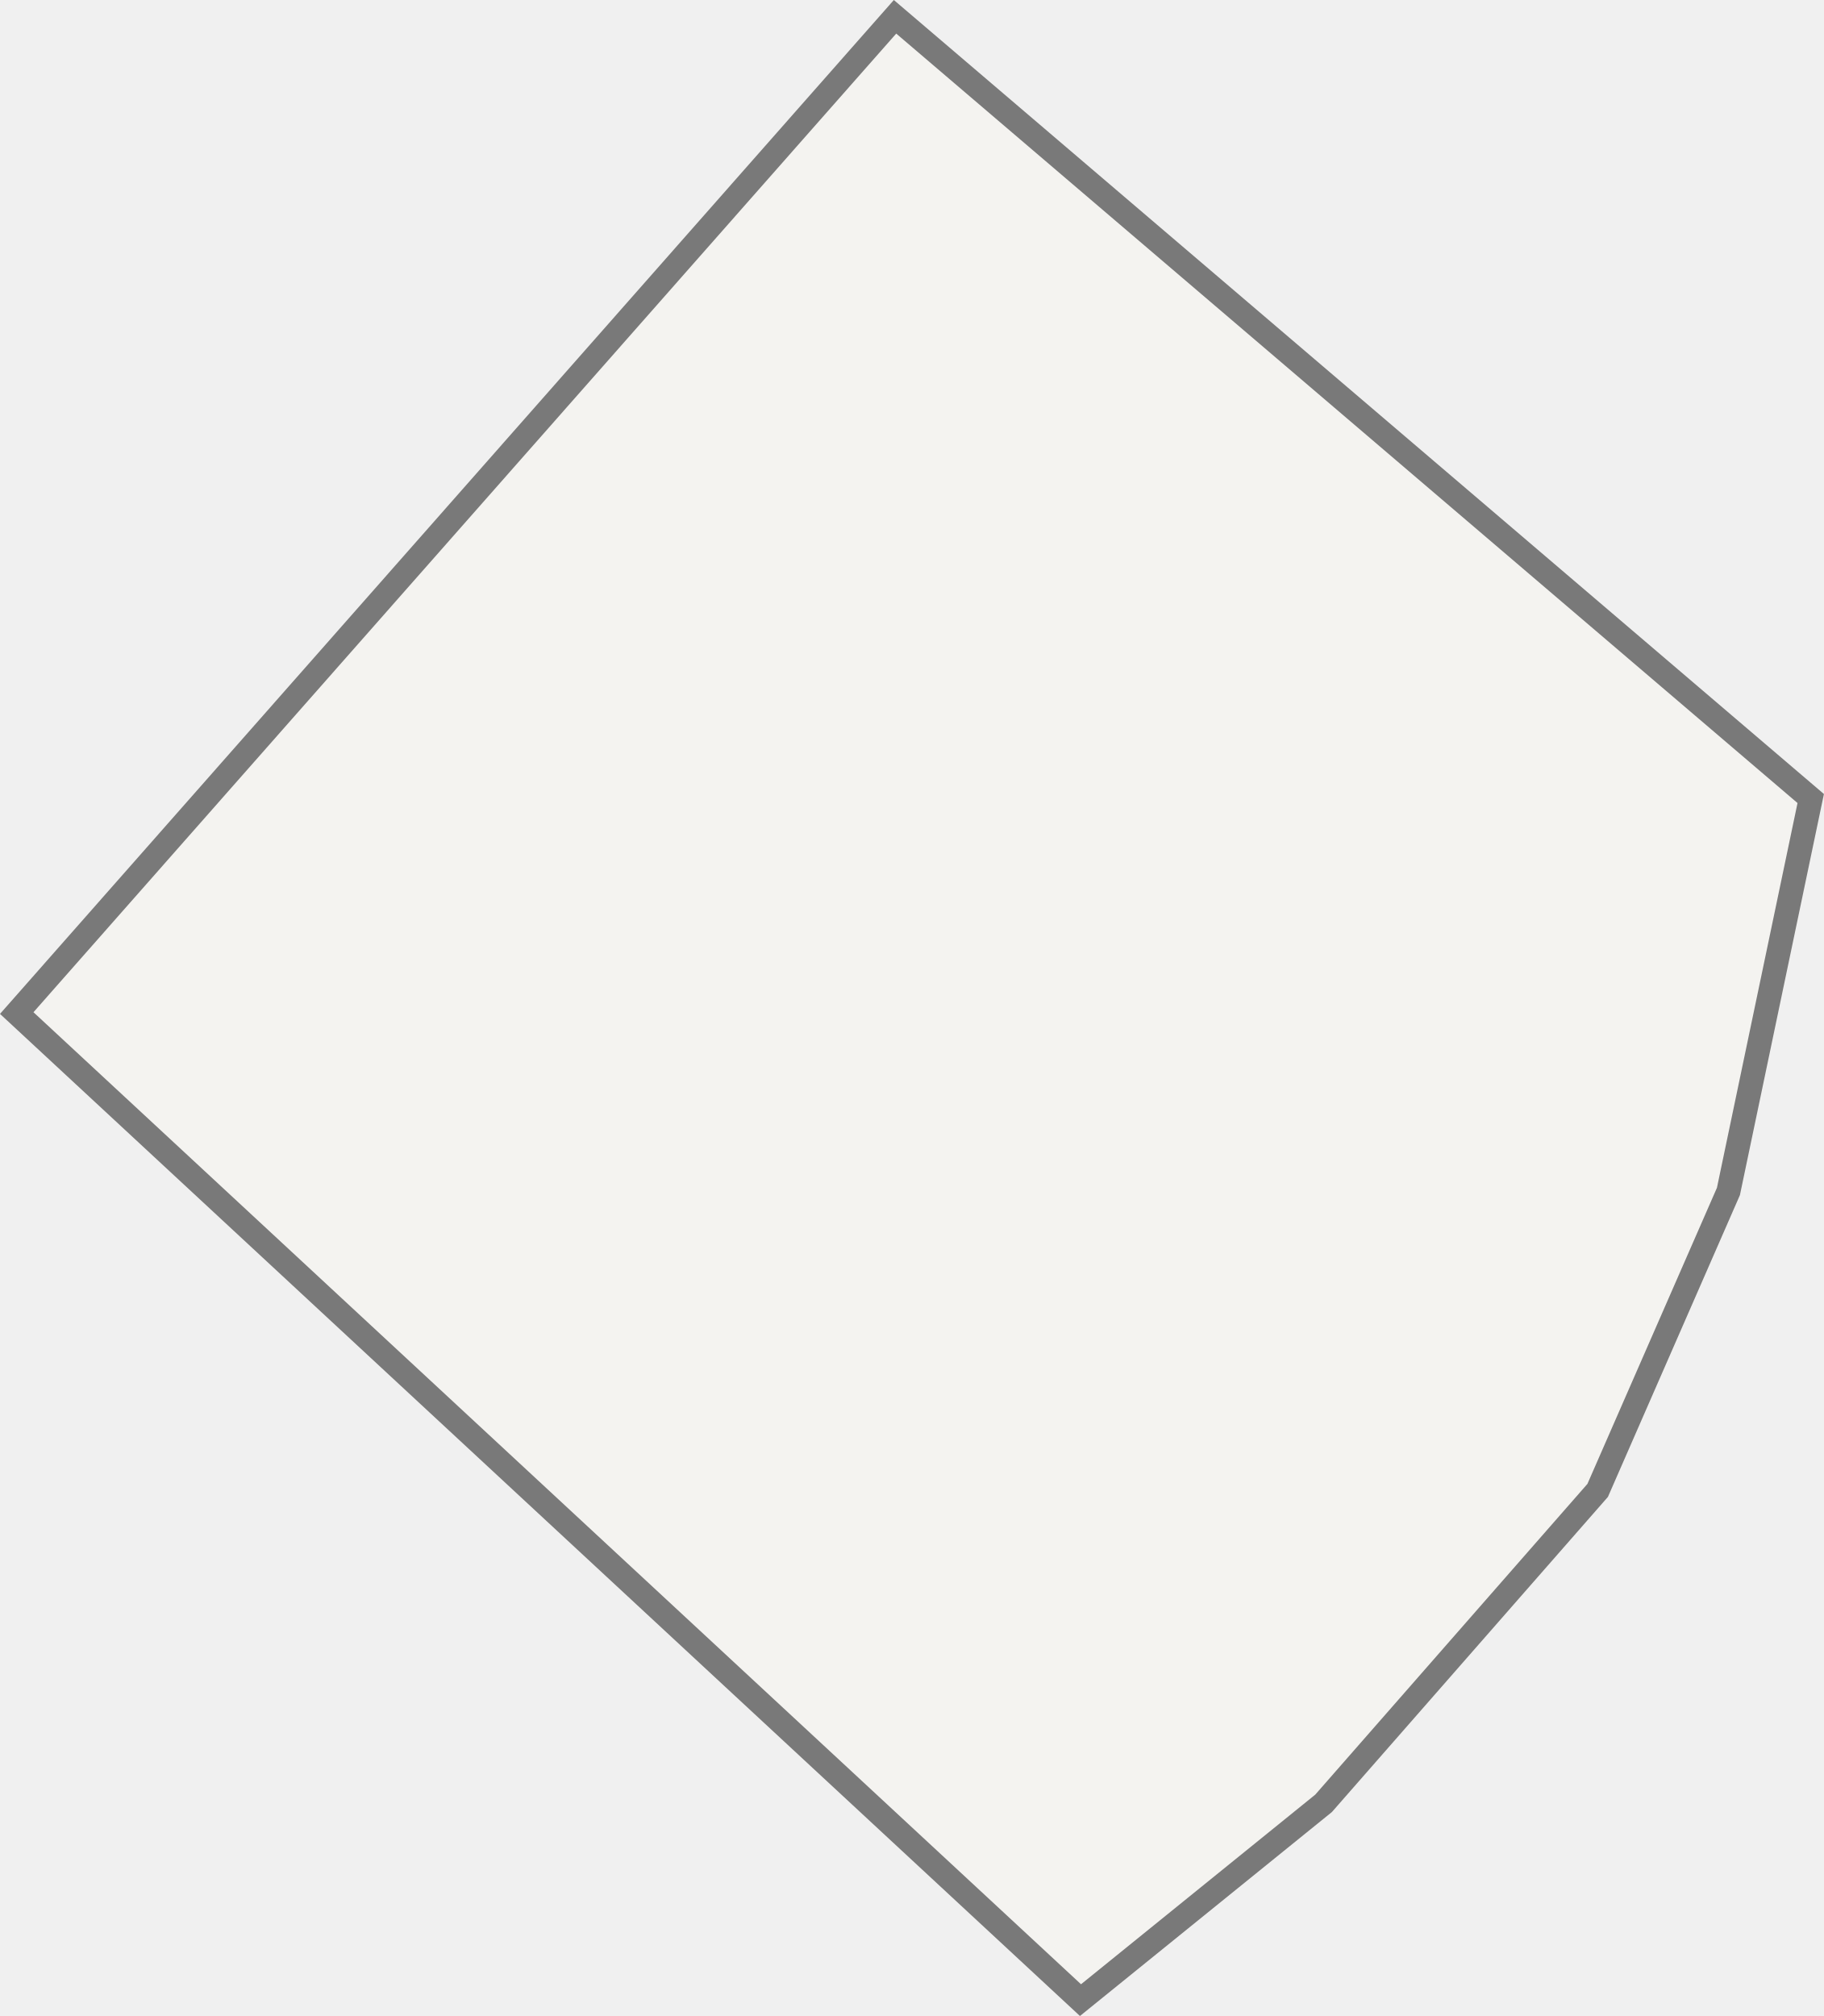
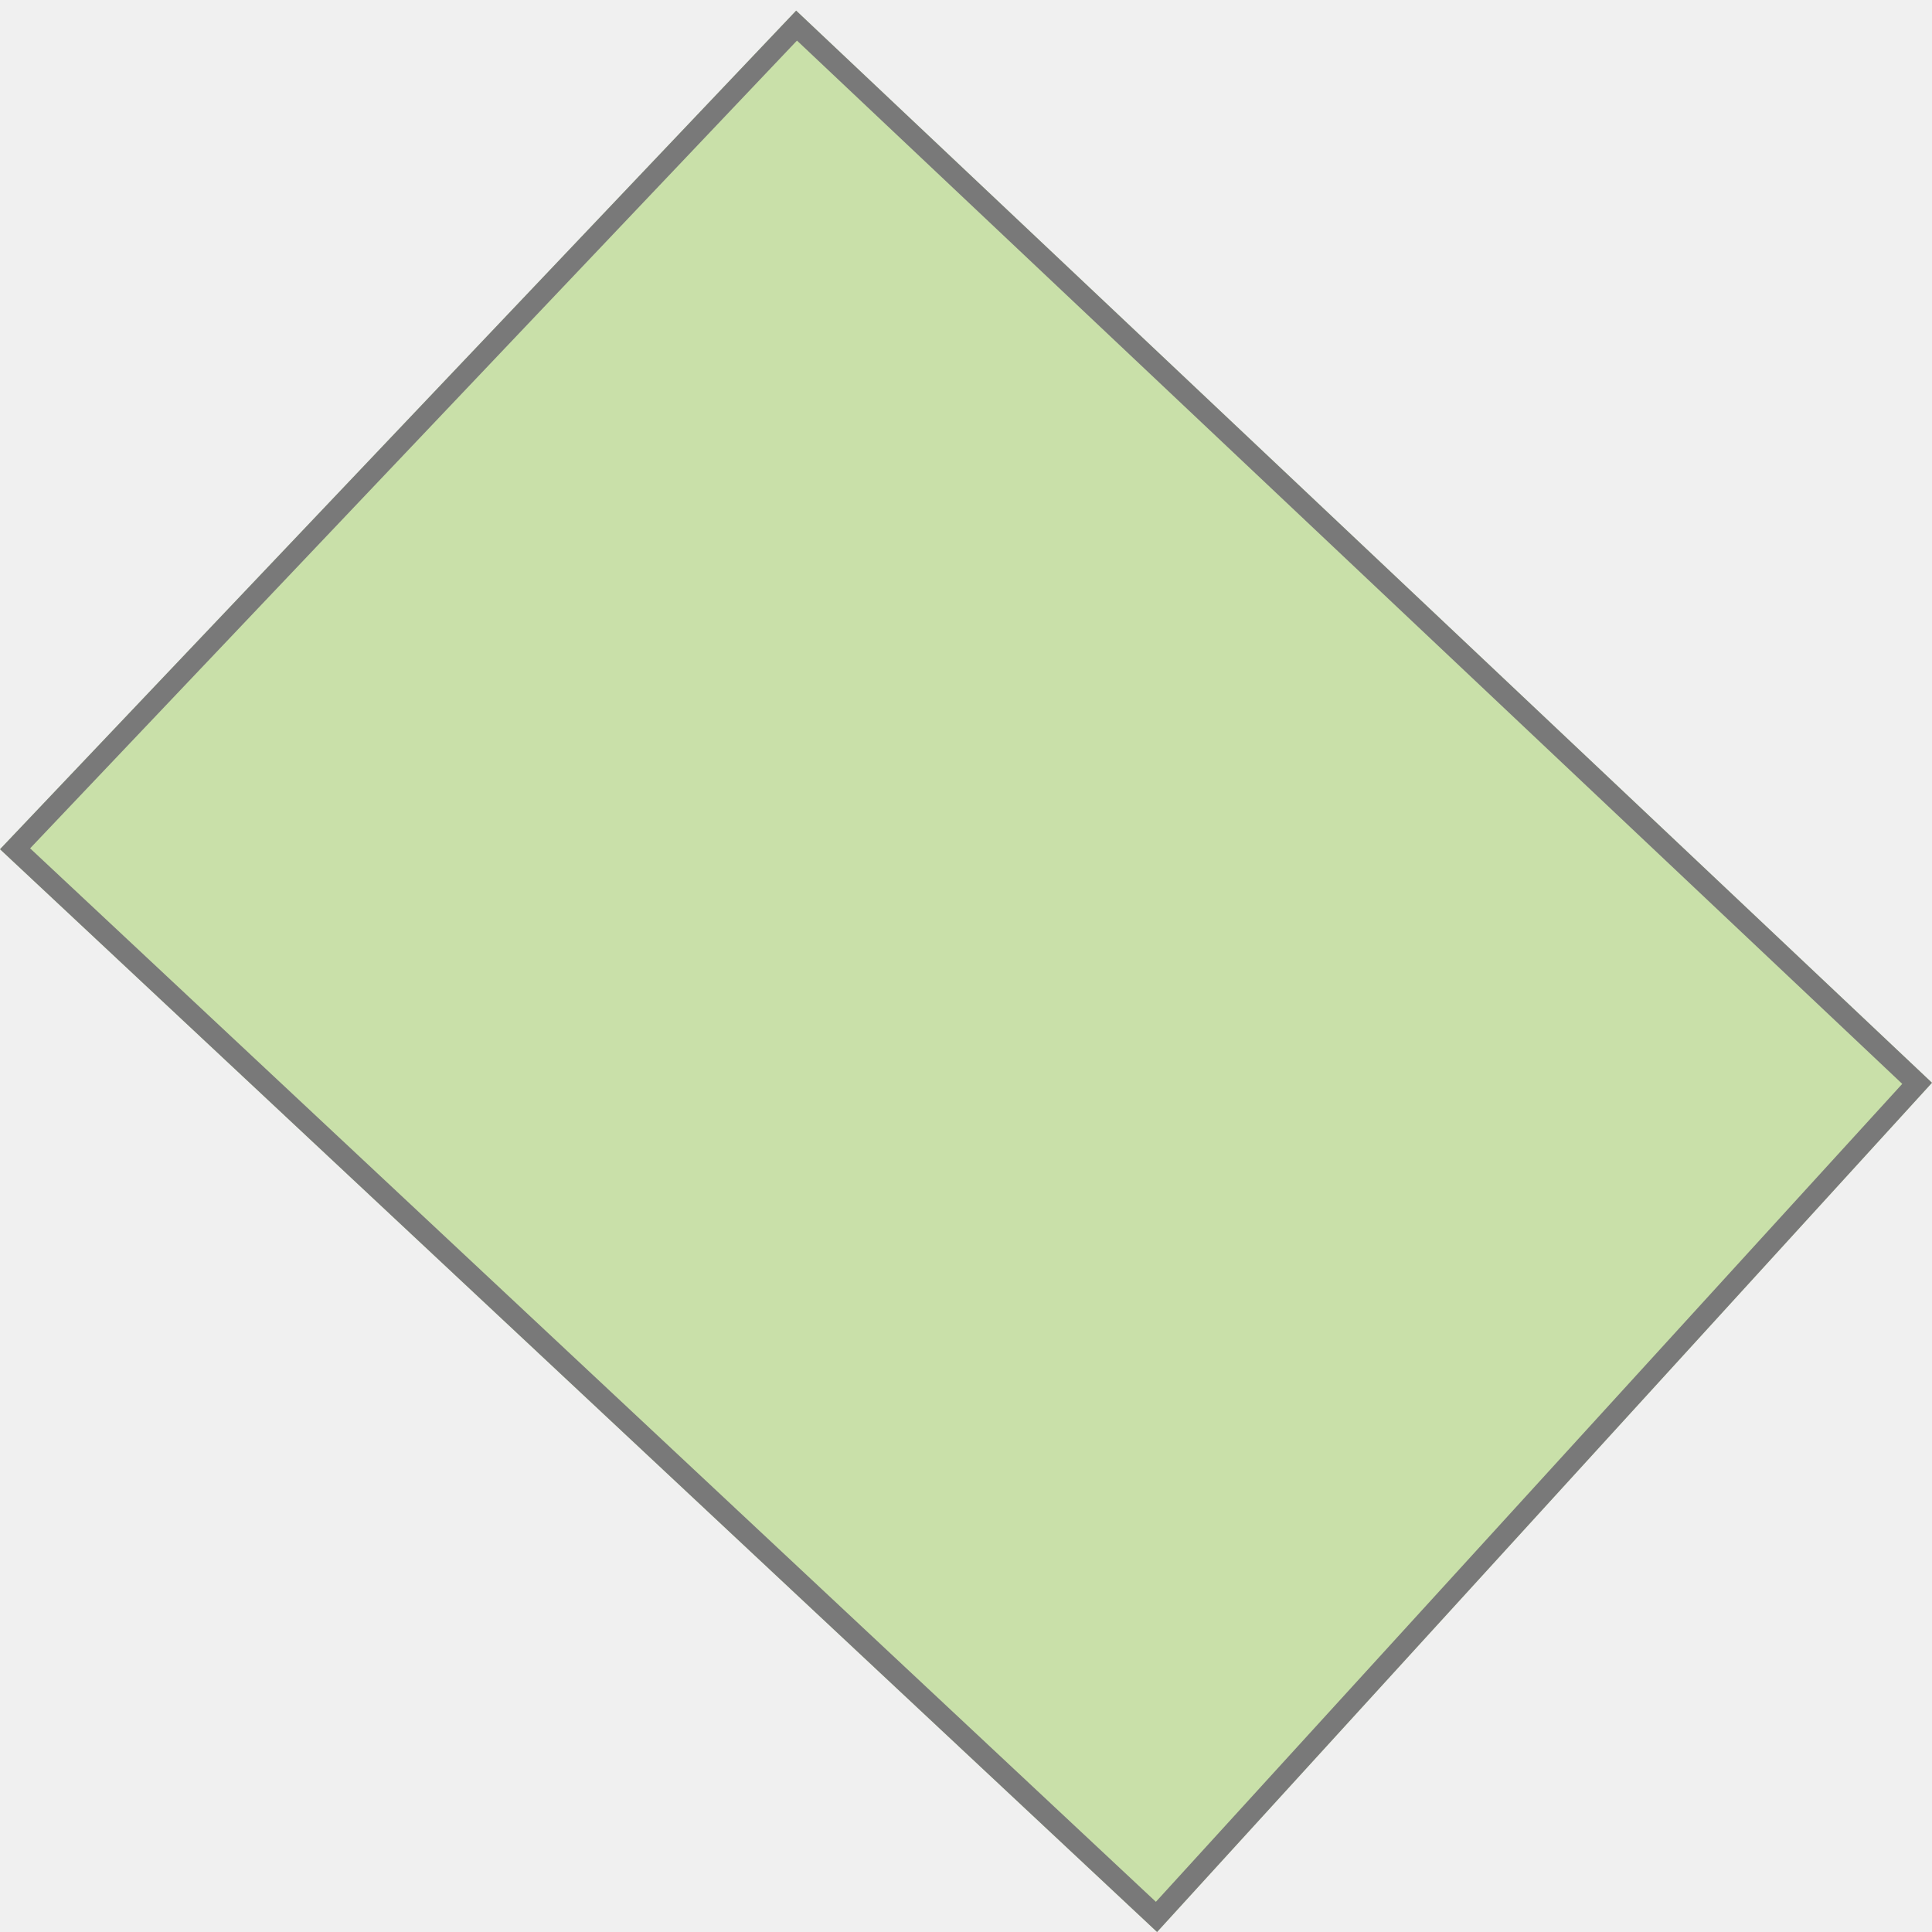
- <svg xmlns="http://www.w3.org/2000/svg" version="1.1" width="76px" height="84px">
+ <svg xmlns="http://www.w3.org/2000/svg" version="1.1" width="91px" height="91px">
  <defs>
-     <mask fill="white" id="clip142">
-       <path d="M 0 42.246  L 37.245 0  L 76 33.084  L 72.5 49.796  L 67 62.371  L 55.5 75.5  L 45 84  L 0 42.246  Z " fill-rule="evenodd" />
+     <mask fill="white" id="clip13">
+       <path d="M 0 40  L 54.5 91  L 91 51  L 37.5 0.5  L 0 40  Z " fill-rule="evenodd" />
    </mask>
  </defs>
-   <g transform="matrix(1 0 0 1 47 -189 )">
-     <path d="M 0 42.246  L 37.245 0  L 76 33.084  L 72.5 49.796  L 67 62.371  L 55.5 75.5  L 45 84  L 0 42.246  Z " fill-rule="nonzero" fill="#f4f3f0" stroke="none" transform="matrix(1 0 0 1 -47 189 )" />
-     <path d="M 0 42.246  L 37.245 0  L 76 33.084  L 72.5 49.796  L 67 62.371  L 55.5 75.5  L 45 84  L 0 42.246  Z " stroke-width="2" stroke="#797979" fill="none" transform="matrix(1 0 0 1 -47 189 )" mask="url(#clip142)" />
+   <g transform="matrix(1 0 0 1 65 -88 )">
+     <path d="M 0 40  L 54.5 91  L 91 51  L 37.5 0.5  L 0 40  Z " fill-rule="nonzero" fill="#c9e0a9" stroke="none" transform="matrix(1 0 0 1 -65 88 )" />
+     <path d="M 0 40  L 54.5 91  L 91 51  L 37.5 0.5  L 0 40  Z " stroke-width="2" stroke="#797979" fill="none" transform="matrix(1 0 0 1 -65 88 )" mask="url(#clip13)" />
  </g>
</svg>
